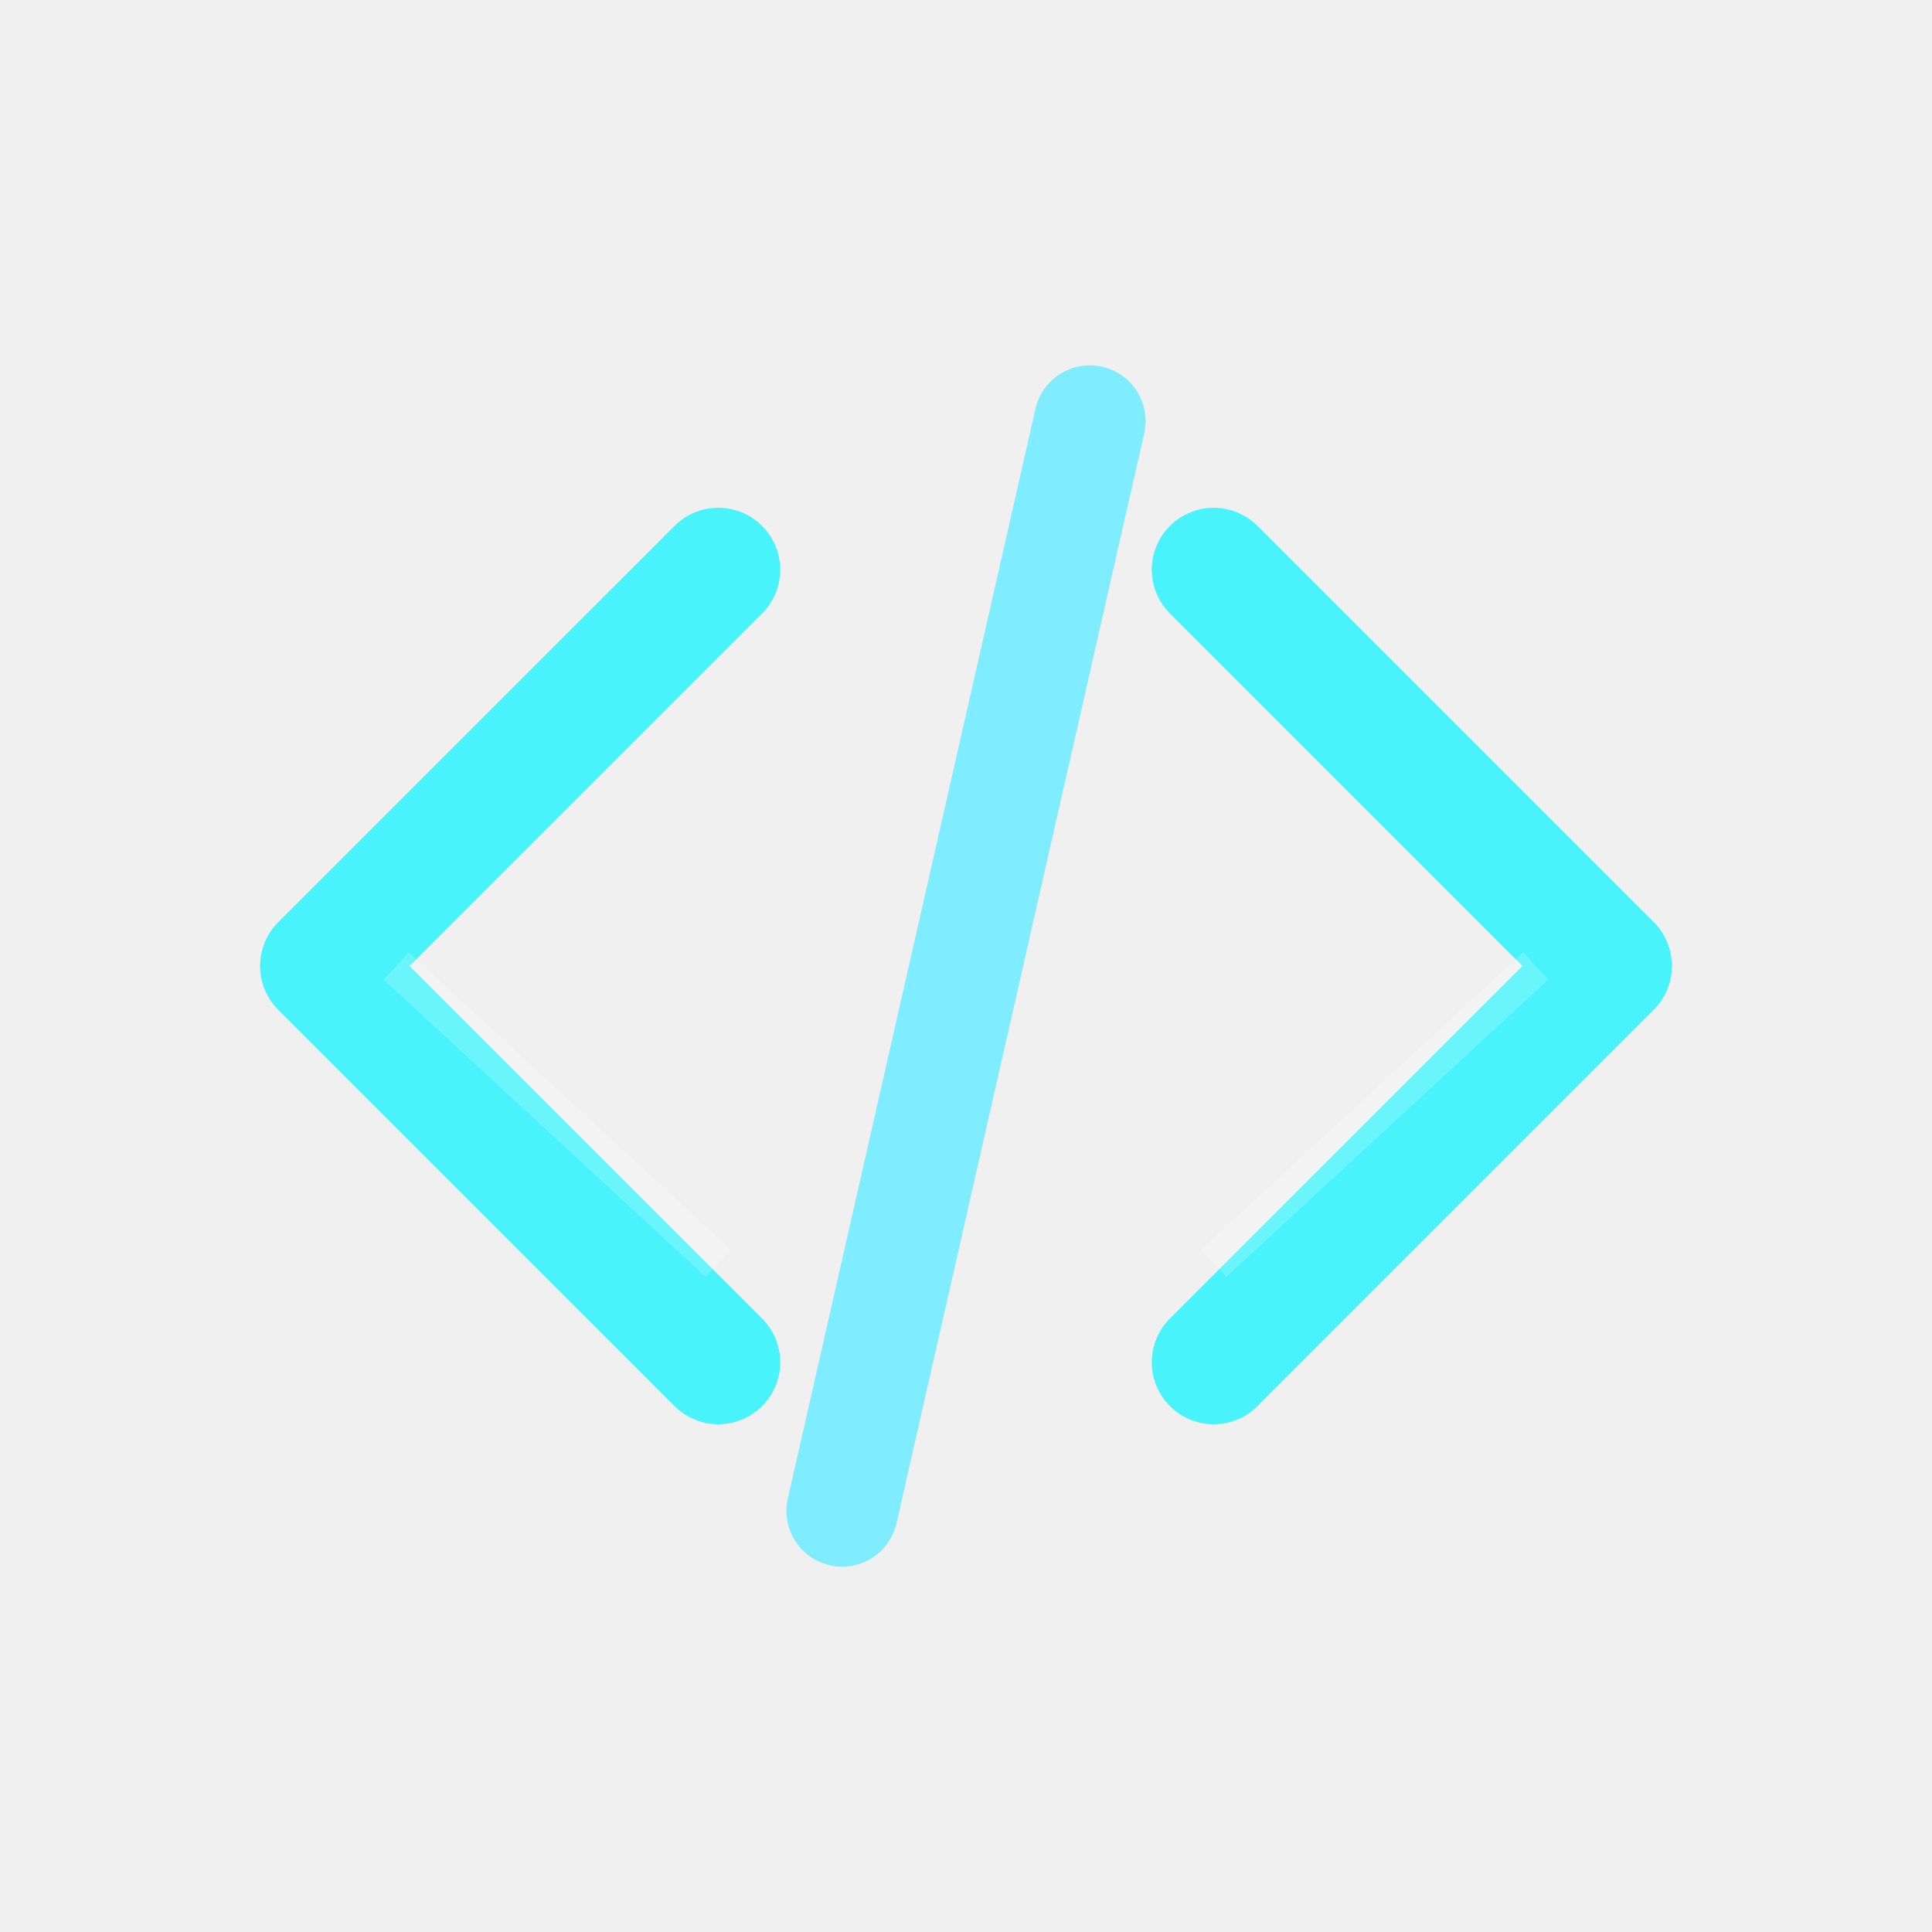
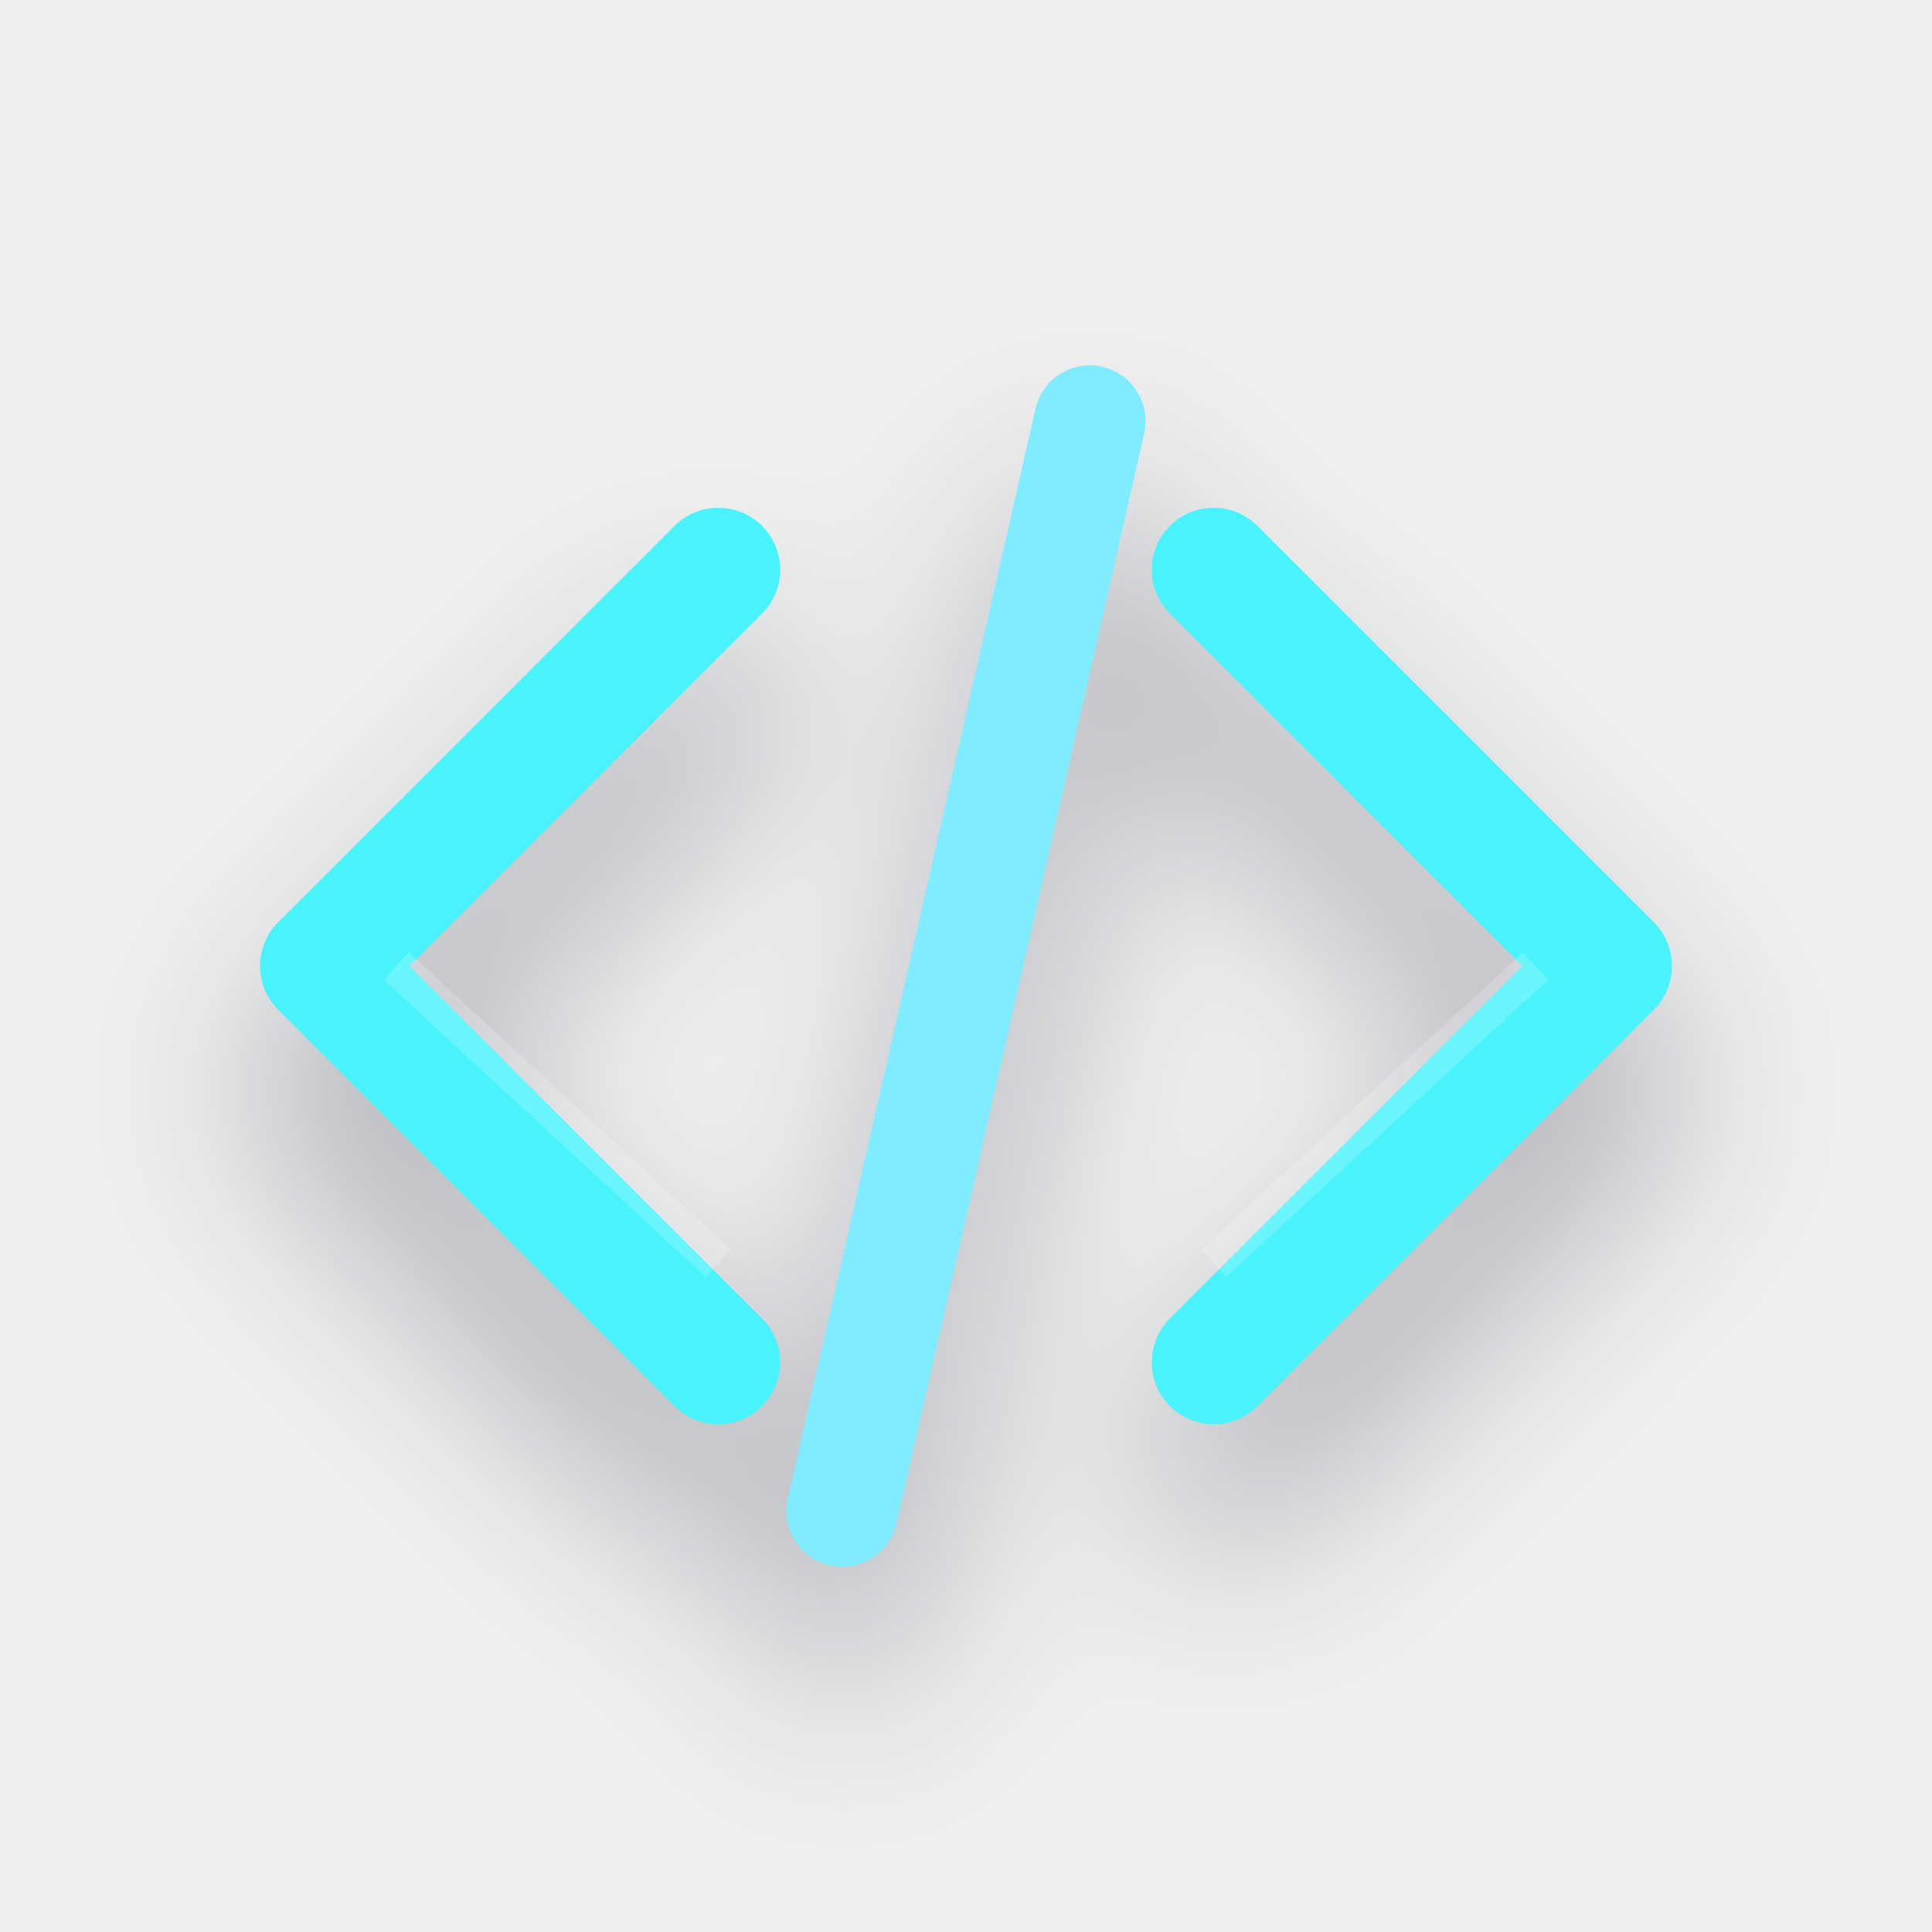
- <svg xmlns="http://www.w3.org/2000/svg" width="78" height="78" viewBox="0 0 78 78" fill="none">
-   <g>
-     <path d="M29 23L13 39L29 55M49 23L65 39L49 55" stroke="#49F3FC" stroke-width="5" stroke-linecap="round" stroke-linejoin="round" />
-     <path d="M44 17L34 61L44 17Z" fill="black" />
-     <path d="M44 17L34 61" stroke="#7FECFF" stroke-width="4.5" stroke-linecap="round" />
-     <path d="M16 39L29 51L16 39ZM62 39L49 51L62 39Z" fill="black" />
-     <path d="M16 39L29 51M62 39L49 51" stroke="white" stroke-opacity="0.18" stroke-width="1.5" />
+ <svg xmlns="http://www.w3.org/2000/svg" preserveAspectRatio="xMidYMid meet" overflow="visible" style="display: block;" width="78" height="78" viewBox="0 0 78 78" fill="none">
+   <g id="VALO Dock / Code glyph" filter="url(#filter0_d_0_4)">
+     <path id="Vector" d="M29 23L13 39L29 55M49 23L65 39L49 55" stroke="#49F3FC" stroke-width="5" stroke-linecap="round" stroke-linejoin="round" />
+     <g id="Vector_2">
+       <path d="M44 17L34 61Z" fill="black" />
+       <path d="M44 17L34 61" stroke="#7FECFF" stroke-width="4.5" stroke-linecap="round" />
+     </g>
+     <g id="Vector_3">
+       <path d="M16 39L29 51ZM62 39L49 51Z" fill="black" />
+       <path d="M16 39L29 51M62 39L49 51" stroke="white" stroke-opacity="0.18" stroke-width="1.5" />
+     </g>
  </g>
+   <defs>
+     <filter id="filter0_d_0_4" x="-8" y="-3" width="94" height="94" filterUnits="userSpaceOnUse" color-interpolation-filters="sRGB">
+       <feFlood flood-opacity="0" result="BackgroundImageFix" />
+       <feColorMatrix in="SourceAlpha" type="matrix" values="0 0 0 0 0 0 0 0 0 0 0 0 0 0 0 0 0 0 127 0" result="hardAlpha" />
+       <feOffset dy="5" />
+       <feGaussianBlur stdDeviation="4" />
+       <feColorMatrix type="matrix" values="0 0 0 0 0 0 0 0 0 0.05 0 0 0 0 0.14 0 0 0 0.33 0" />
+       <feBlend mode="normal" in2="BackgroundImageFix" result="effect1_dropShadow_0_4" />
+       <feBlend mode="normal" in="SourceGraphic" in2="effect1_dropShadow_0_4" result="shape" />
+     </filter>
+   </defs>
</svg>
